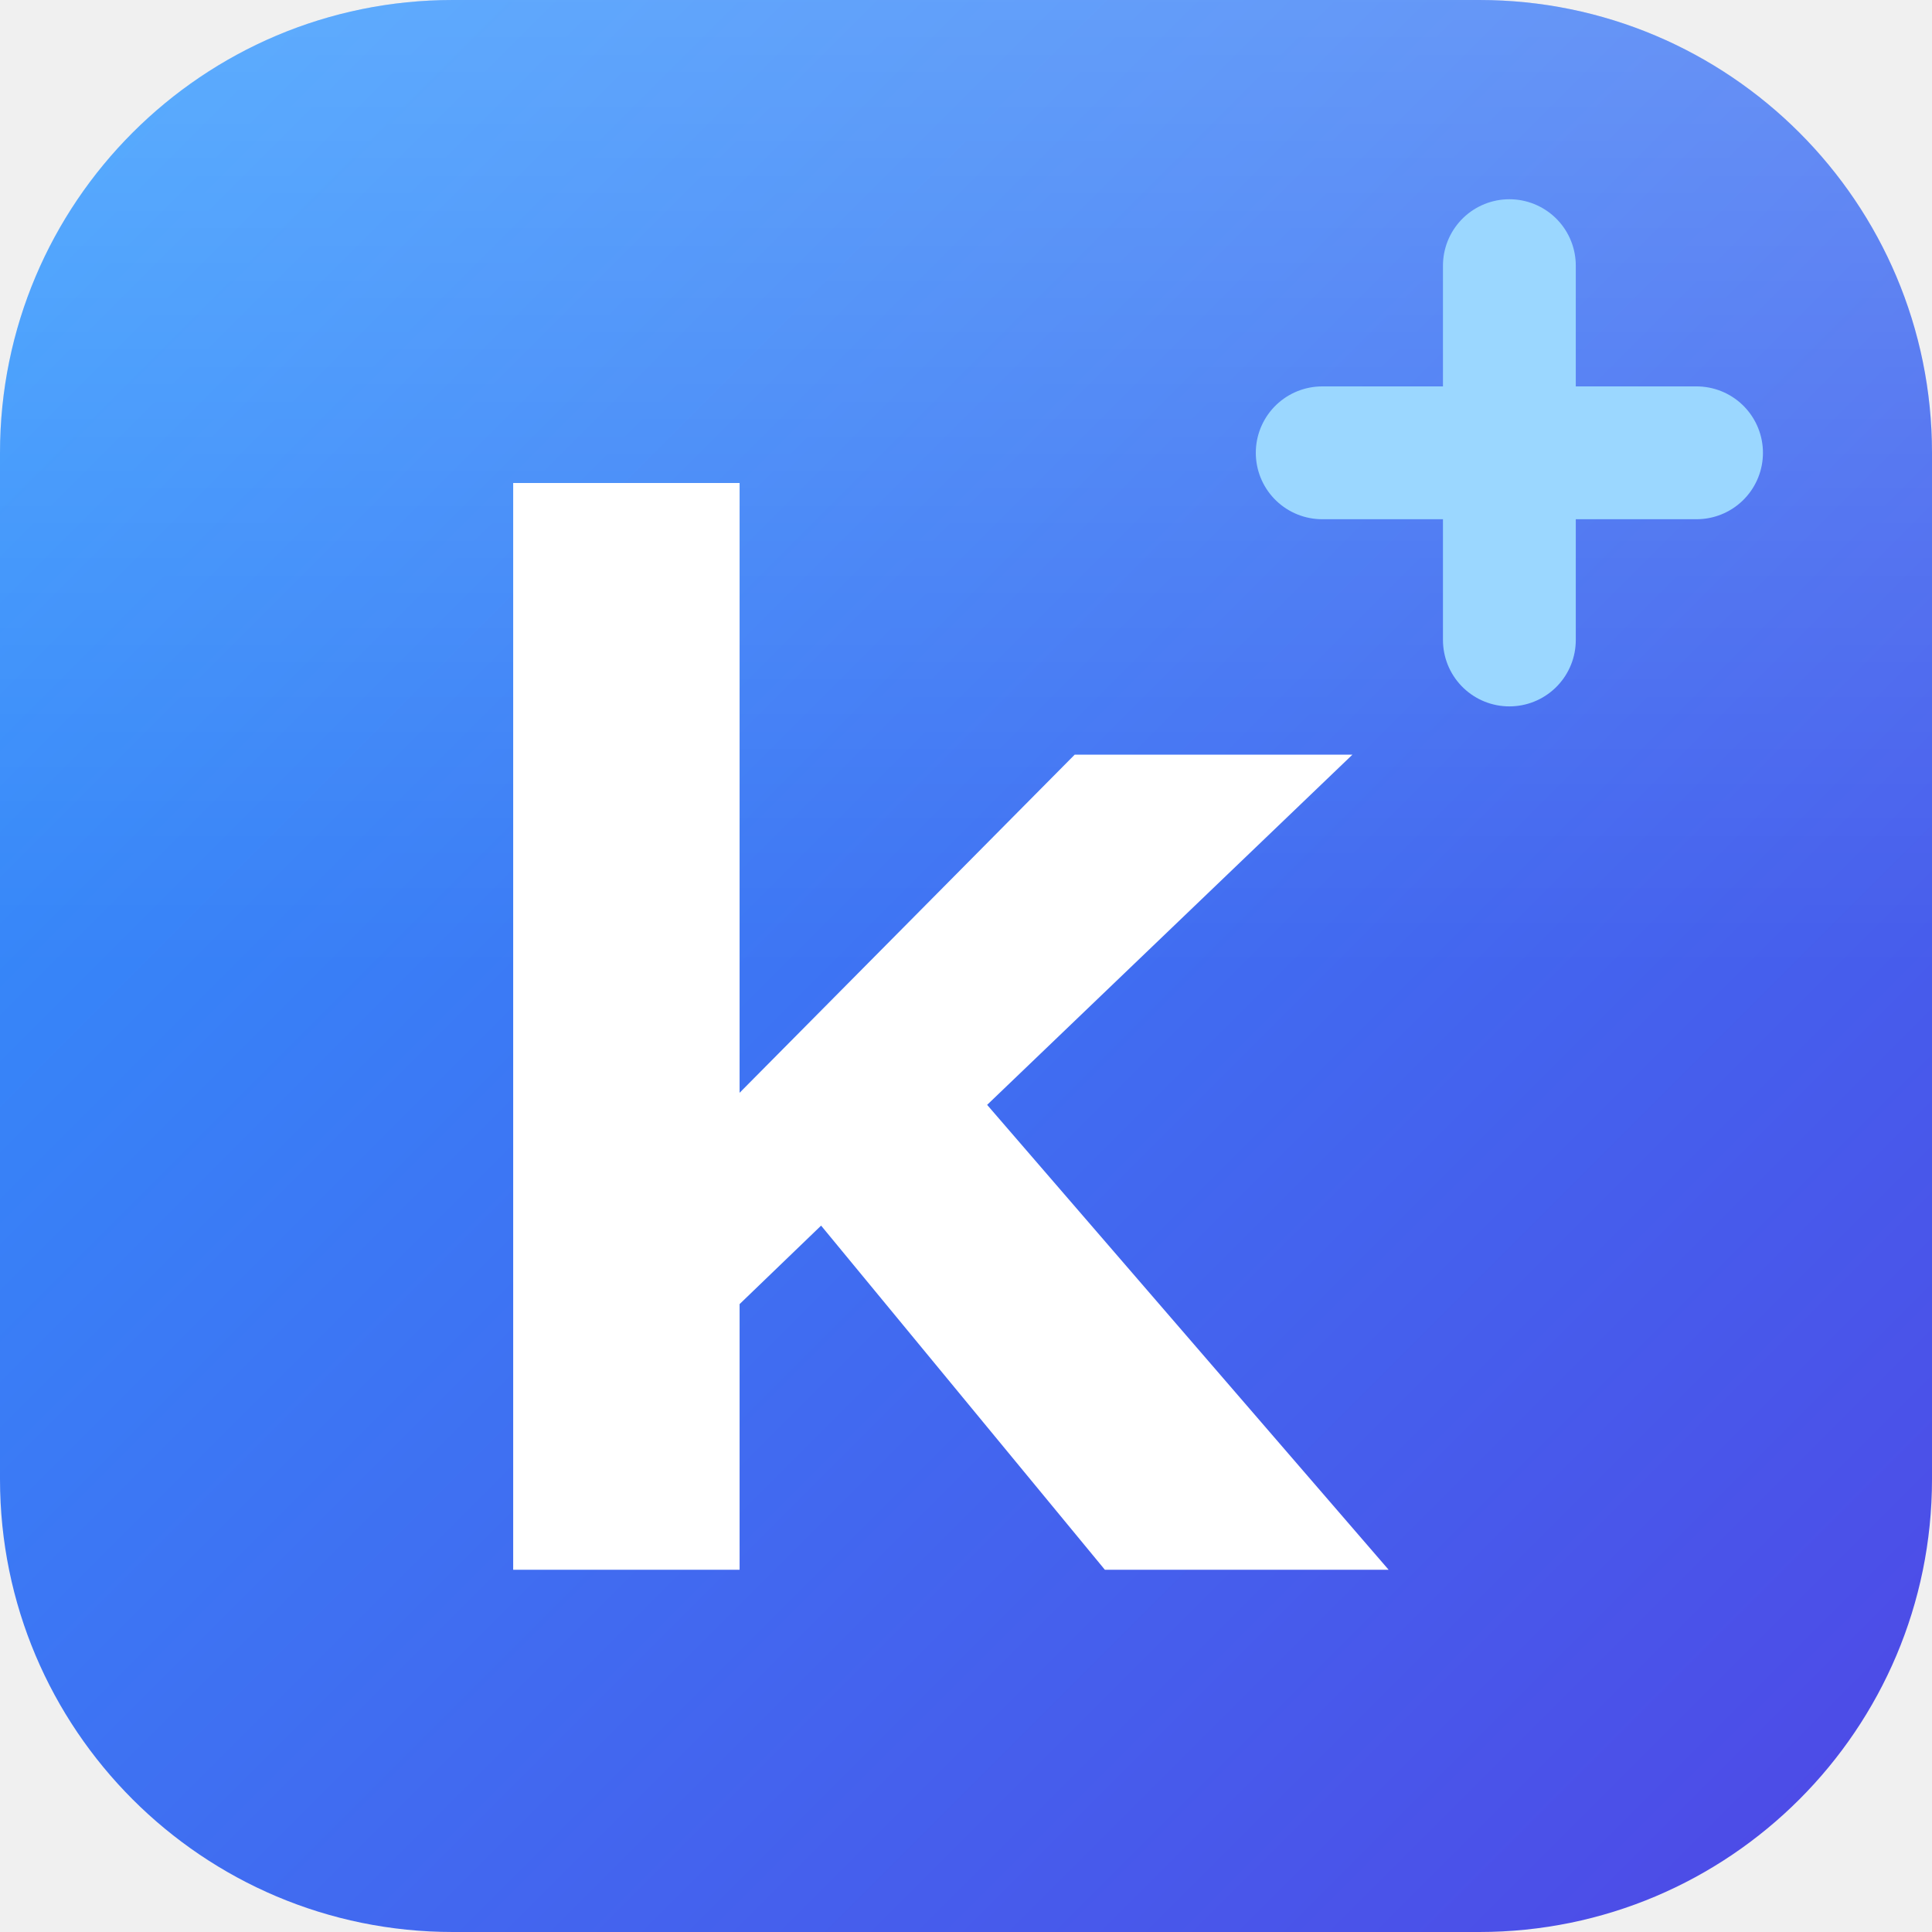
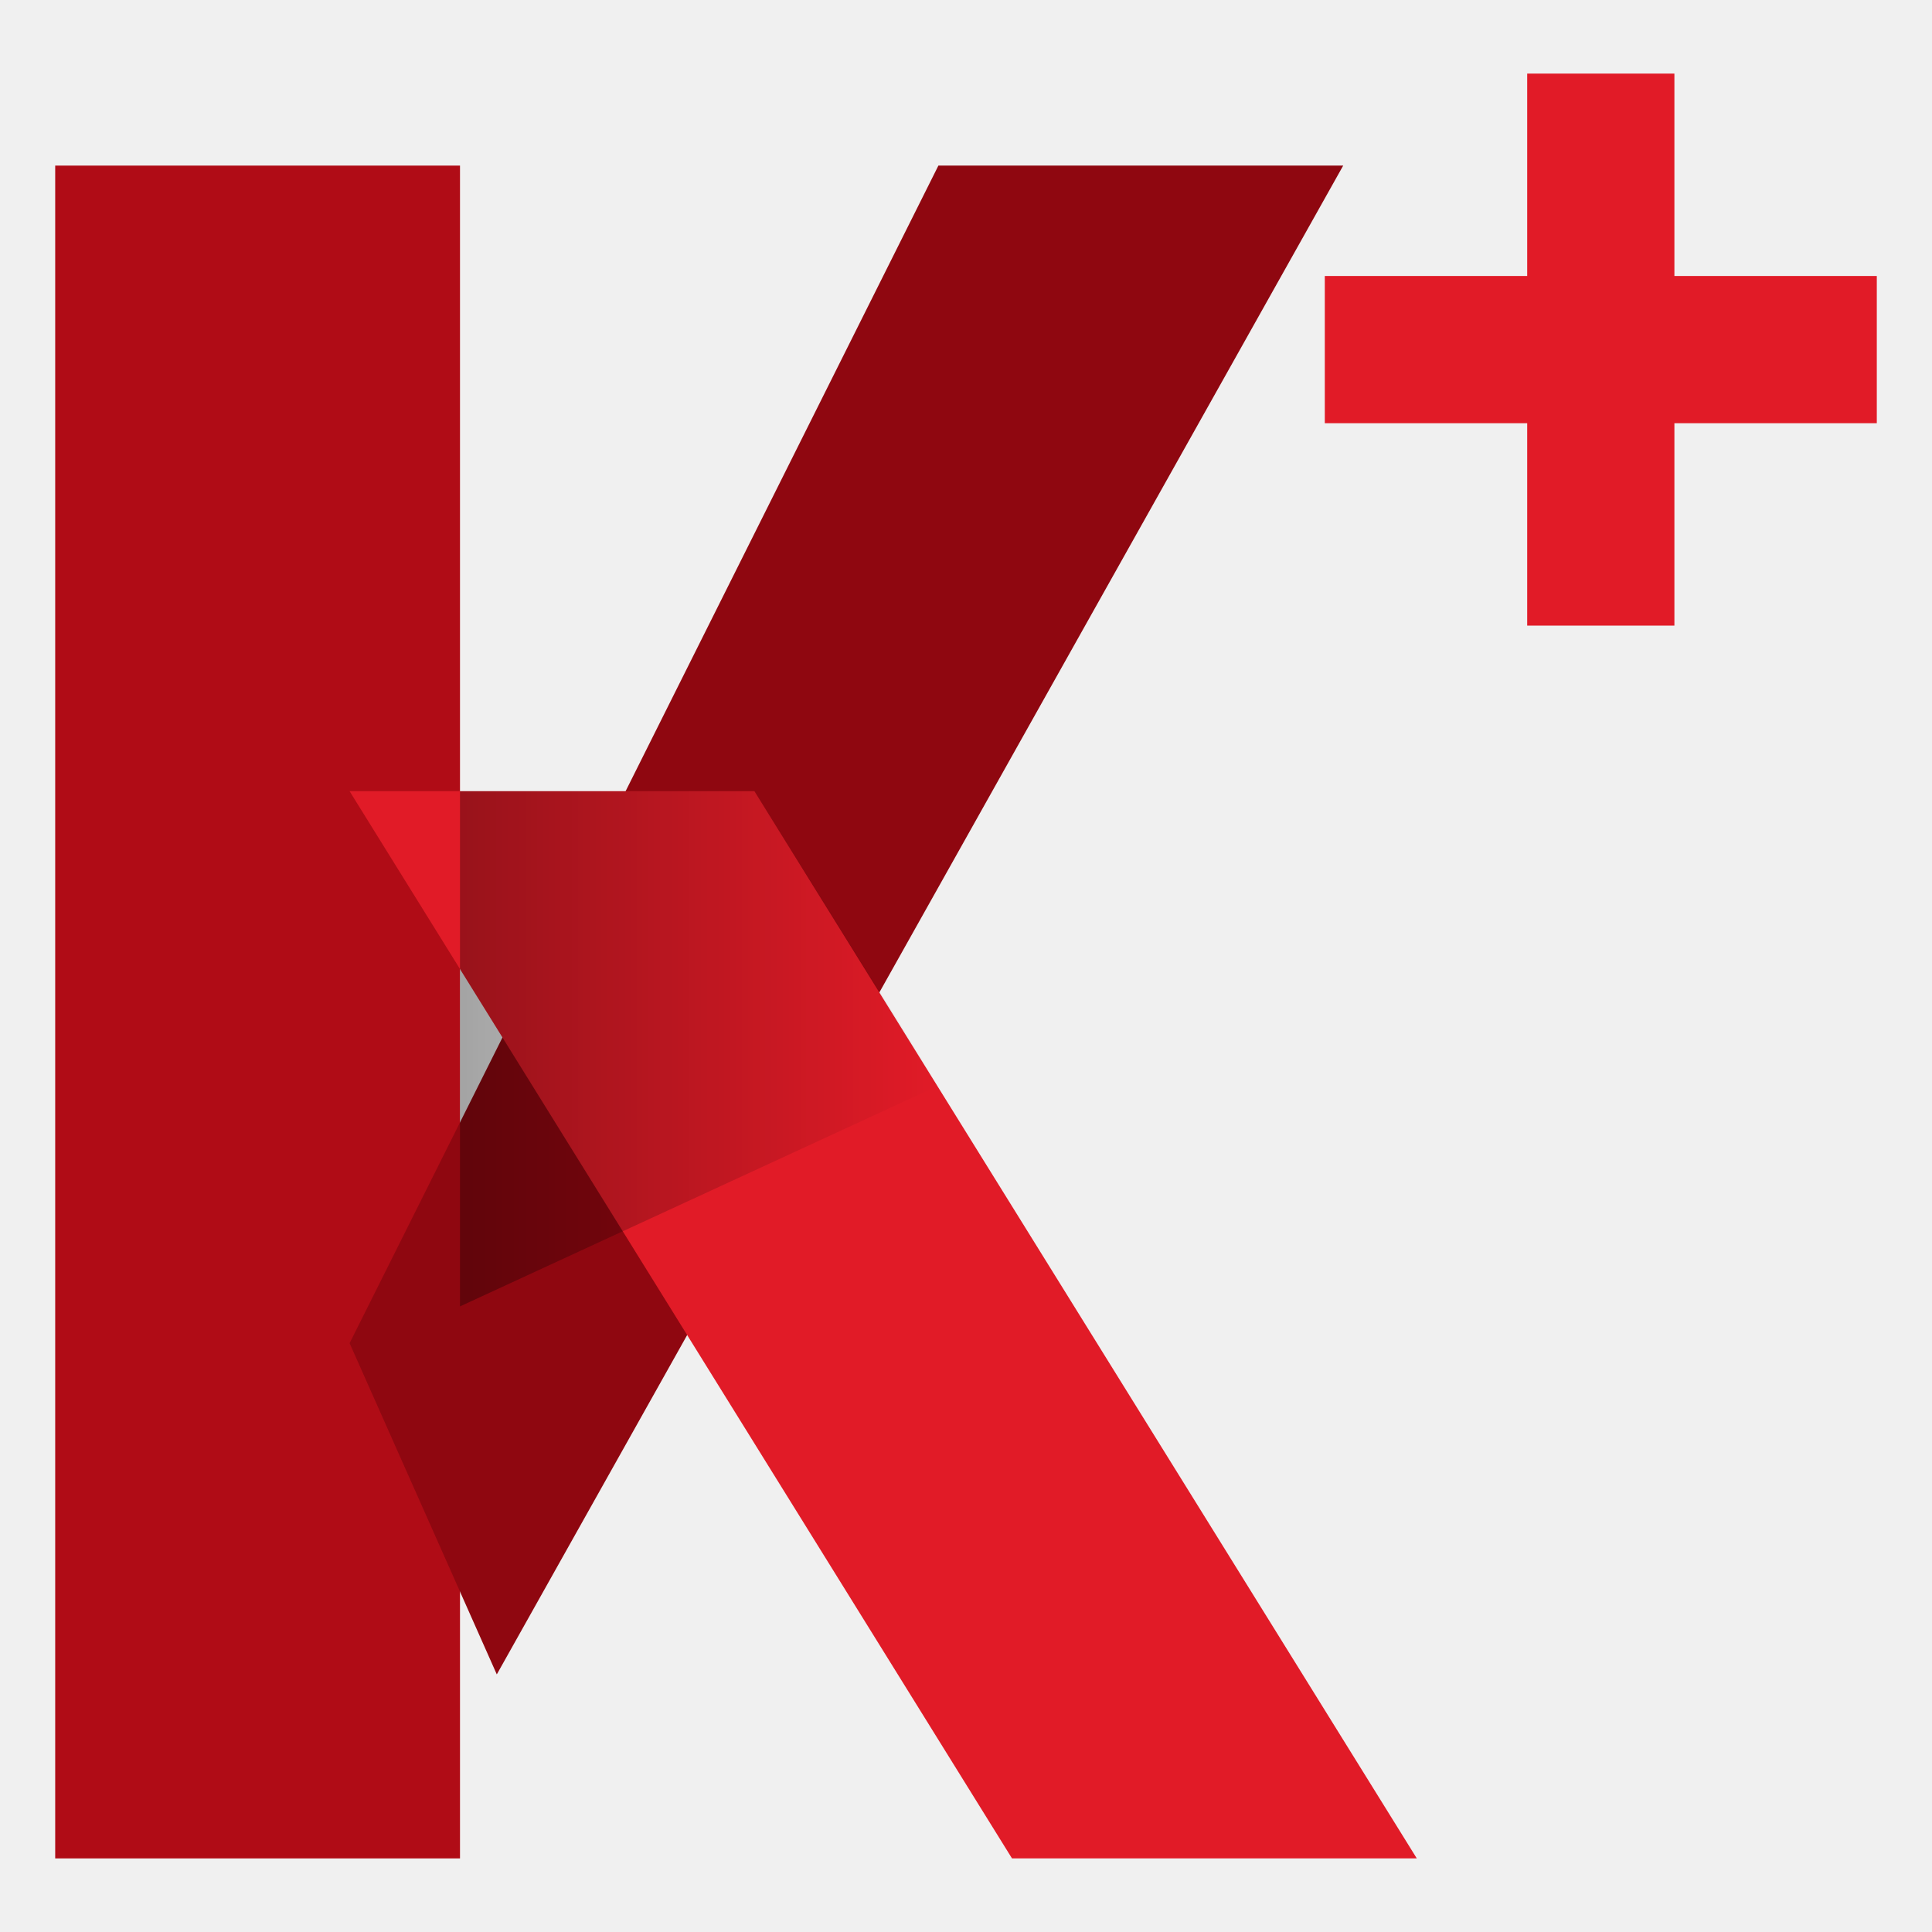
- <svg xmlns="http://www.w3.org/2000/svg" viewBox="0 0 64 64">
+ <svg xmlns="http://www.w3.org/2000/svg" viewBox="11.5 4.5 52.5 52.5">
+   <style>
+     .s{fill:#b00c16}.a{fill:#8f0710}.l{fill:#e11b27}.p{stroke:#e11b27}
+     @media (prefers-color-scheme: dark){.s{fill:#c10f1a}.a{fill:#a80c16}.l{fill:#f0222f}.p{stroke:#f0222f}}
+   </style>
  <defs>
-     <linearGradient id="g" x1="0" y1="0" x2="1" y2="1">
-       <stop offset="0" stop-color="#2E9BFF" />
-       <stop offset="1" stop-color="#4F46E5" />
-     </linearGradient>
-     <linearGradient id="h" x1="0" y1="0" x2="0" y2="1">
-       <stop offset="0" stop-color="#fff" stop-opacity=".22" />
-       <stop offset=".5" stop-color="#fff" stop-opacity="0" />
+     <linearGradient id="f" x1="0" y1="0" x2="1" y2="0">
+       <stop offset="0" stop-color="#000" stop-opacity=".32" />
+       <stop offset="1" stop-color="#000" stop-opacity="0" />
    </linearGradient>
  </defs>
-   <rect width="64" height="64" rx="15" fill="url(#g)" />
-   <rect width="64" height="64" rx="15" fill="url(#h)" />
-   <path d="M17 16h7.5v20.2L35.6 25h9.2L32.7 36.6 46 52h-9.4l-9.4-11.4-2.7 2.6V52H17z" fill="#fff" />
-   <path d="M50 8.8v12.4M43.8 15h12.4" stroke="#9BD7FF" stroke-width="4.4" stroke-linecap="round" fill="none" />
+   <path class="s" d="M13 9h11v46H13z" />
+   <path class="a" d="M21 41 37 9h11L25 50z" />
+   <path class="l" d="M21 26h11l18 29H39z" />
+   <path fill="url(#f)" d="M24 26h8l5 8-13 6z" />
+   <path class="p" d="M55 8.5v11M49.5 14h11" stroke-width="4" stroke-linecap="square" fill="none" />
</svg>
